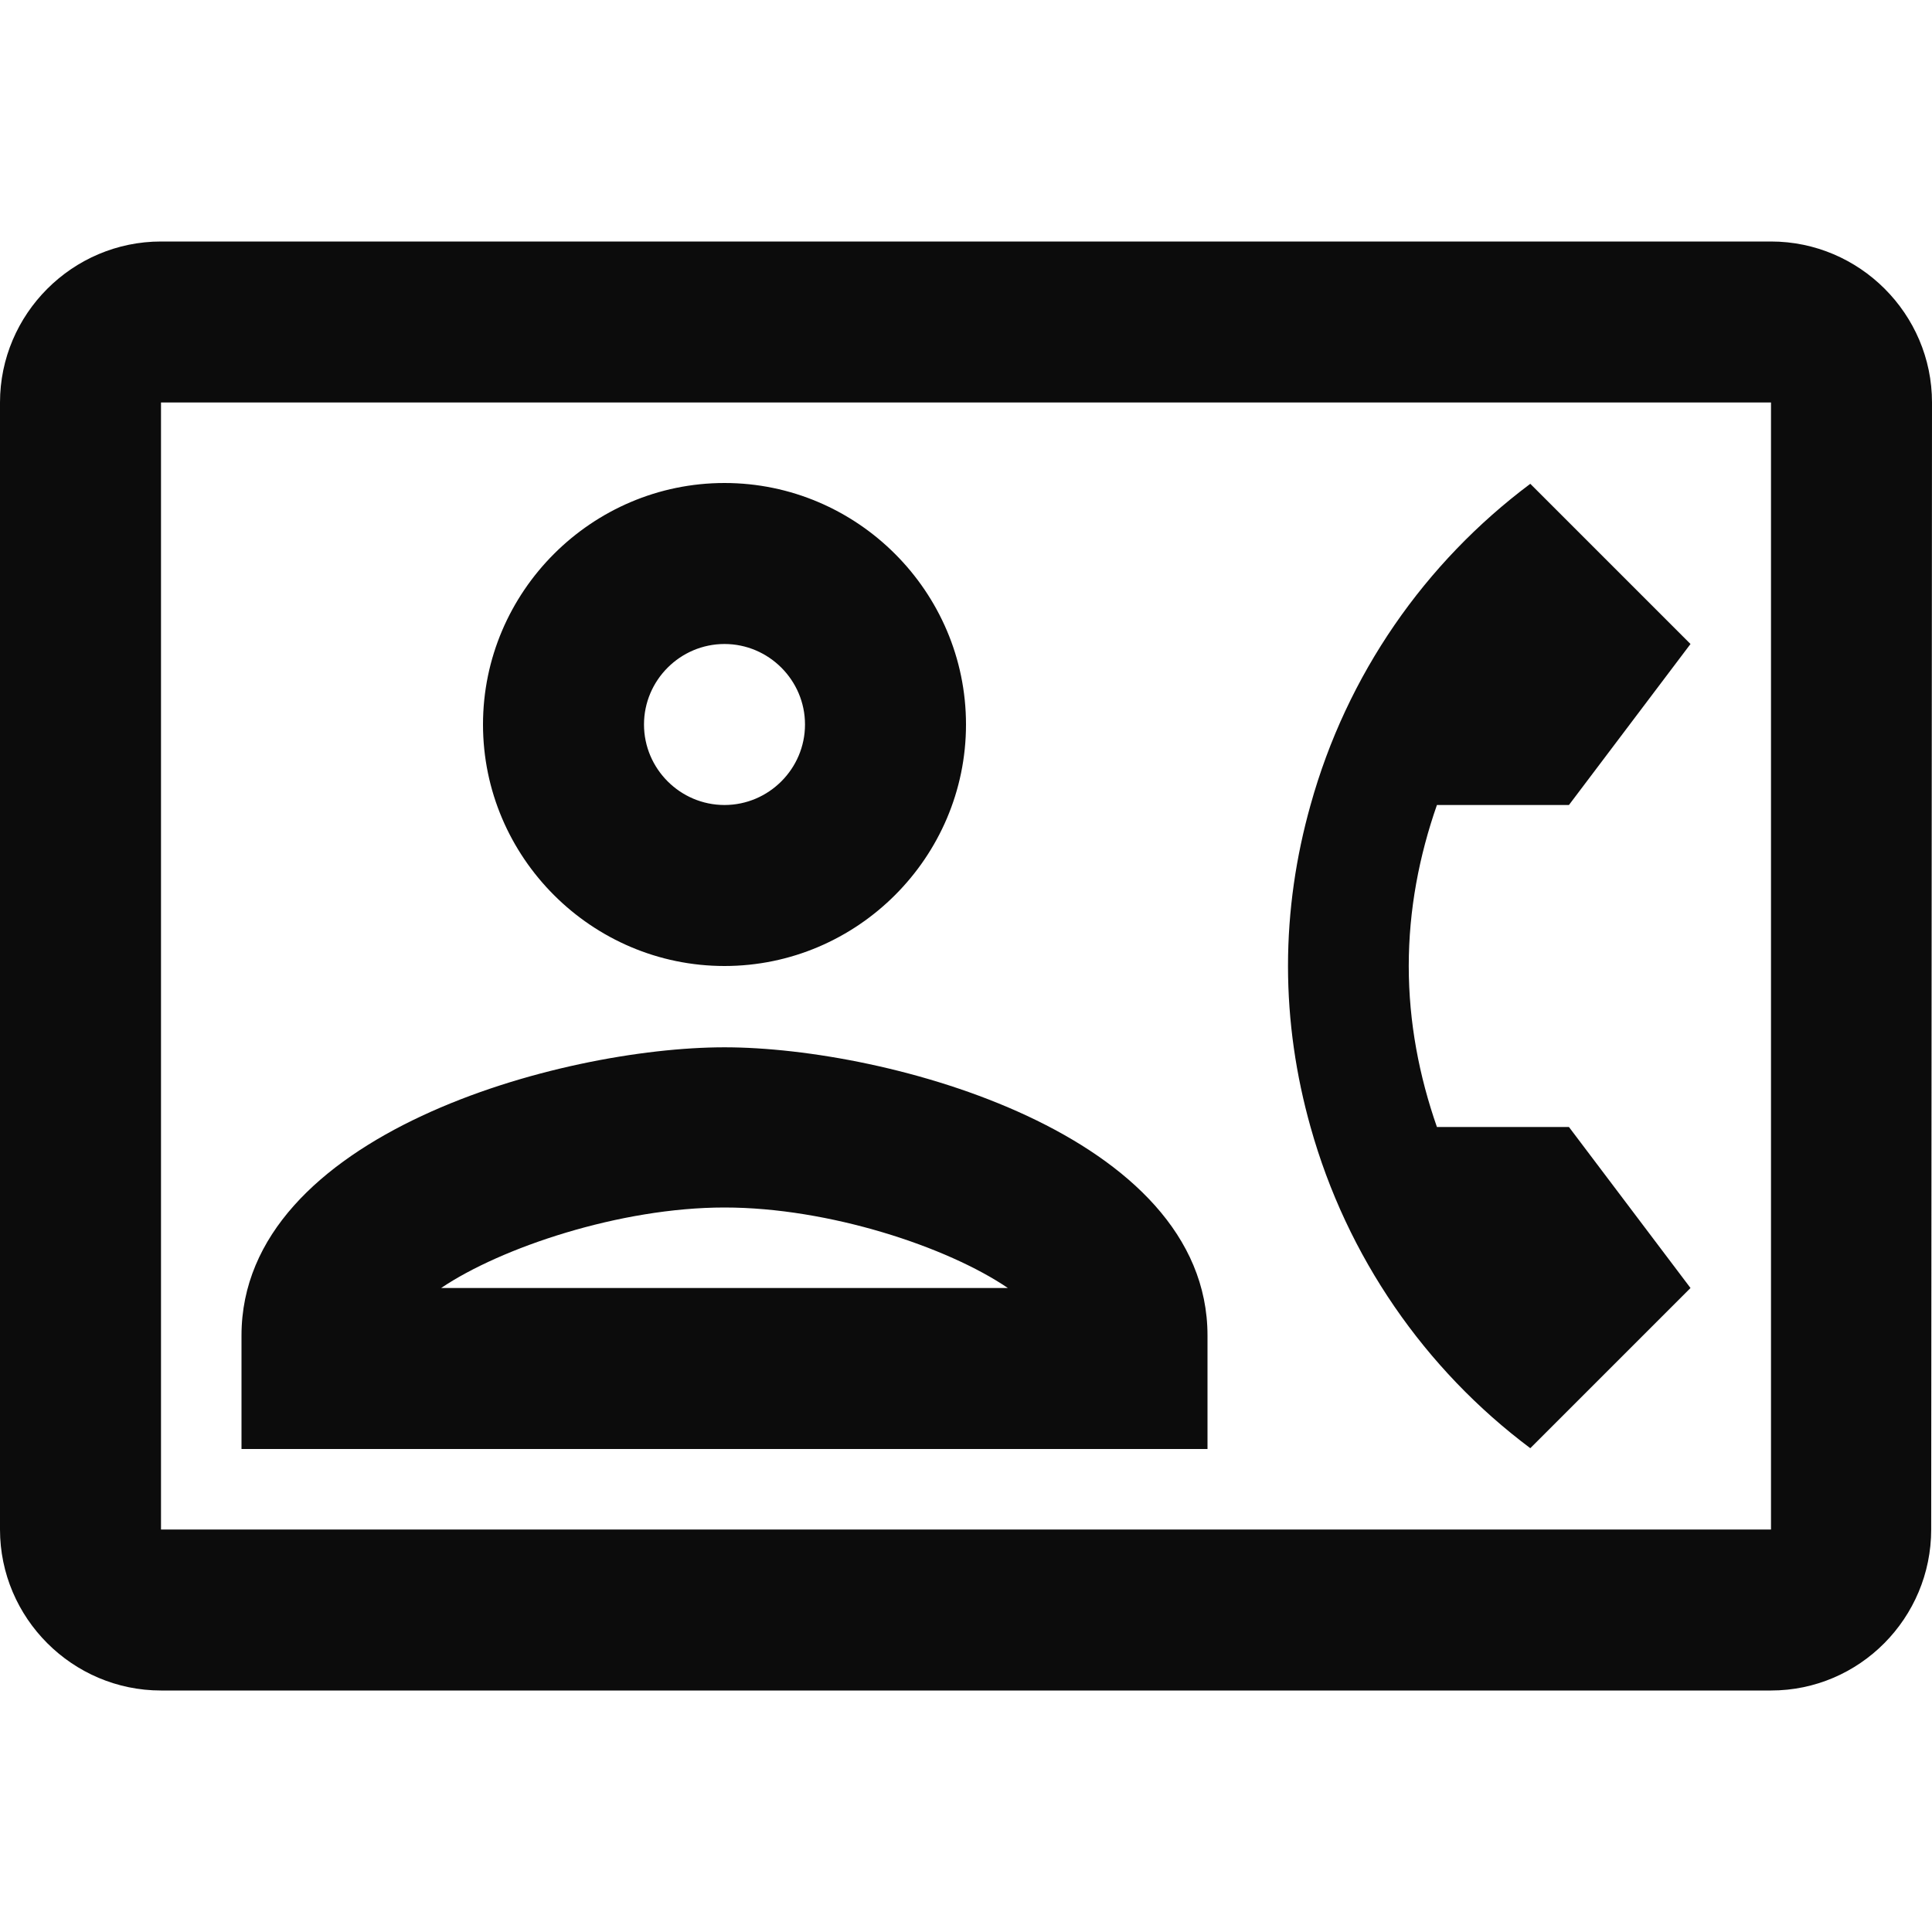
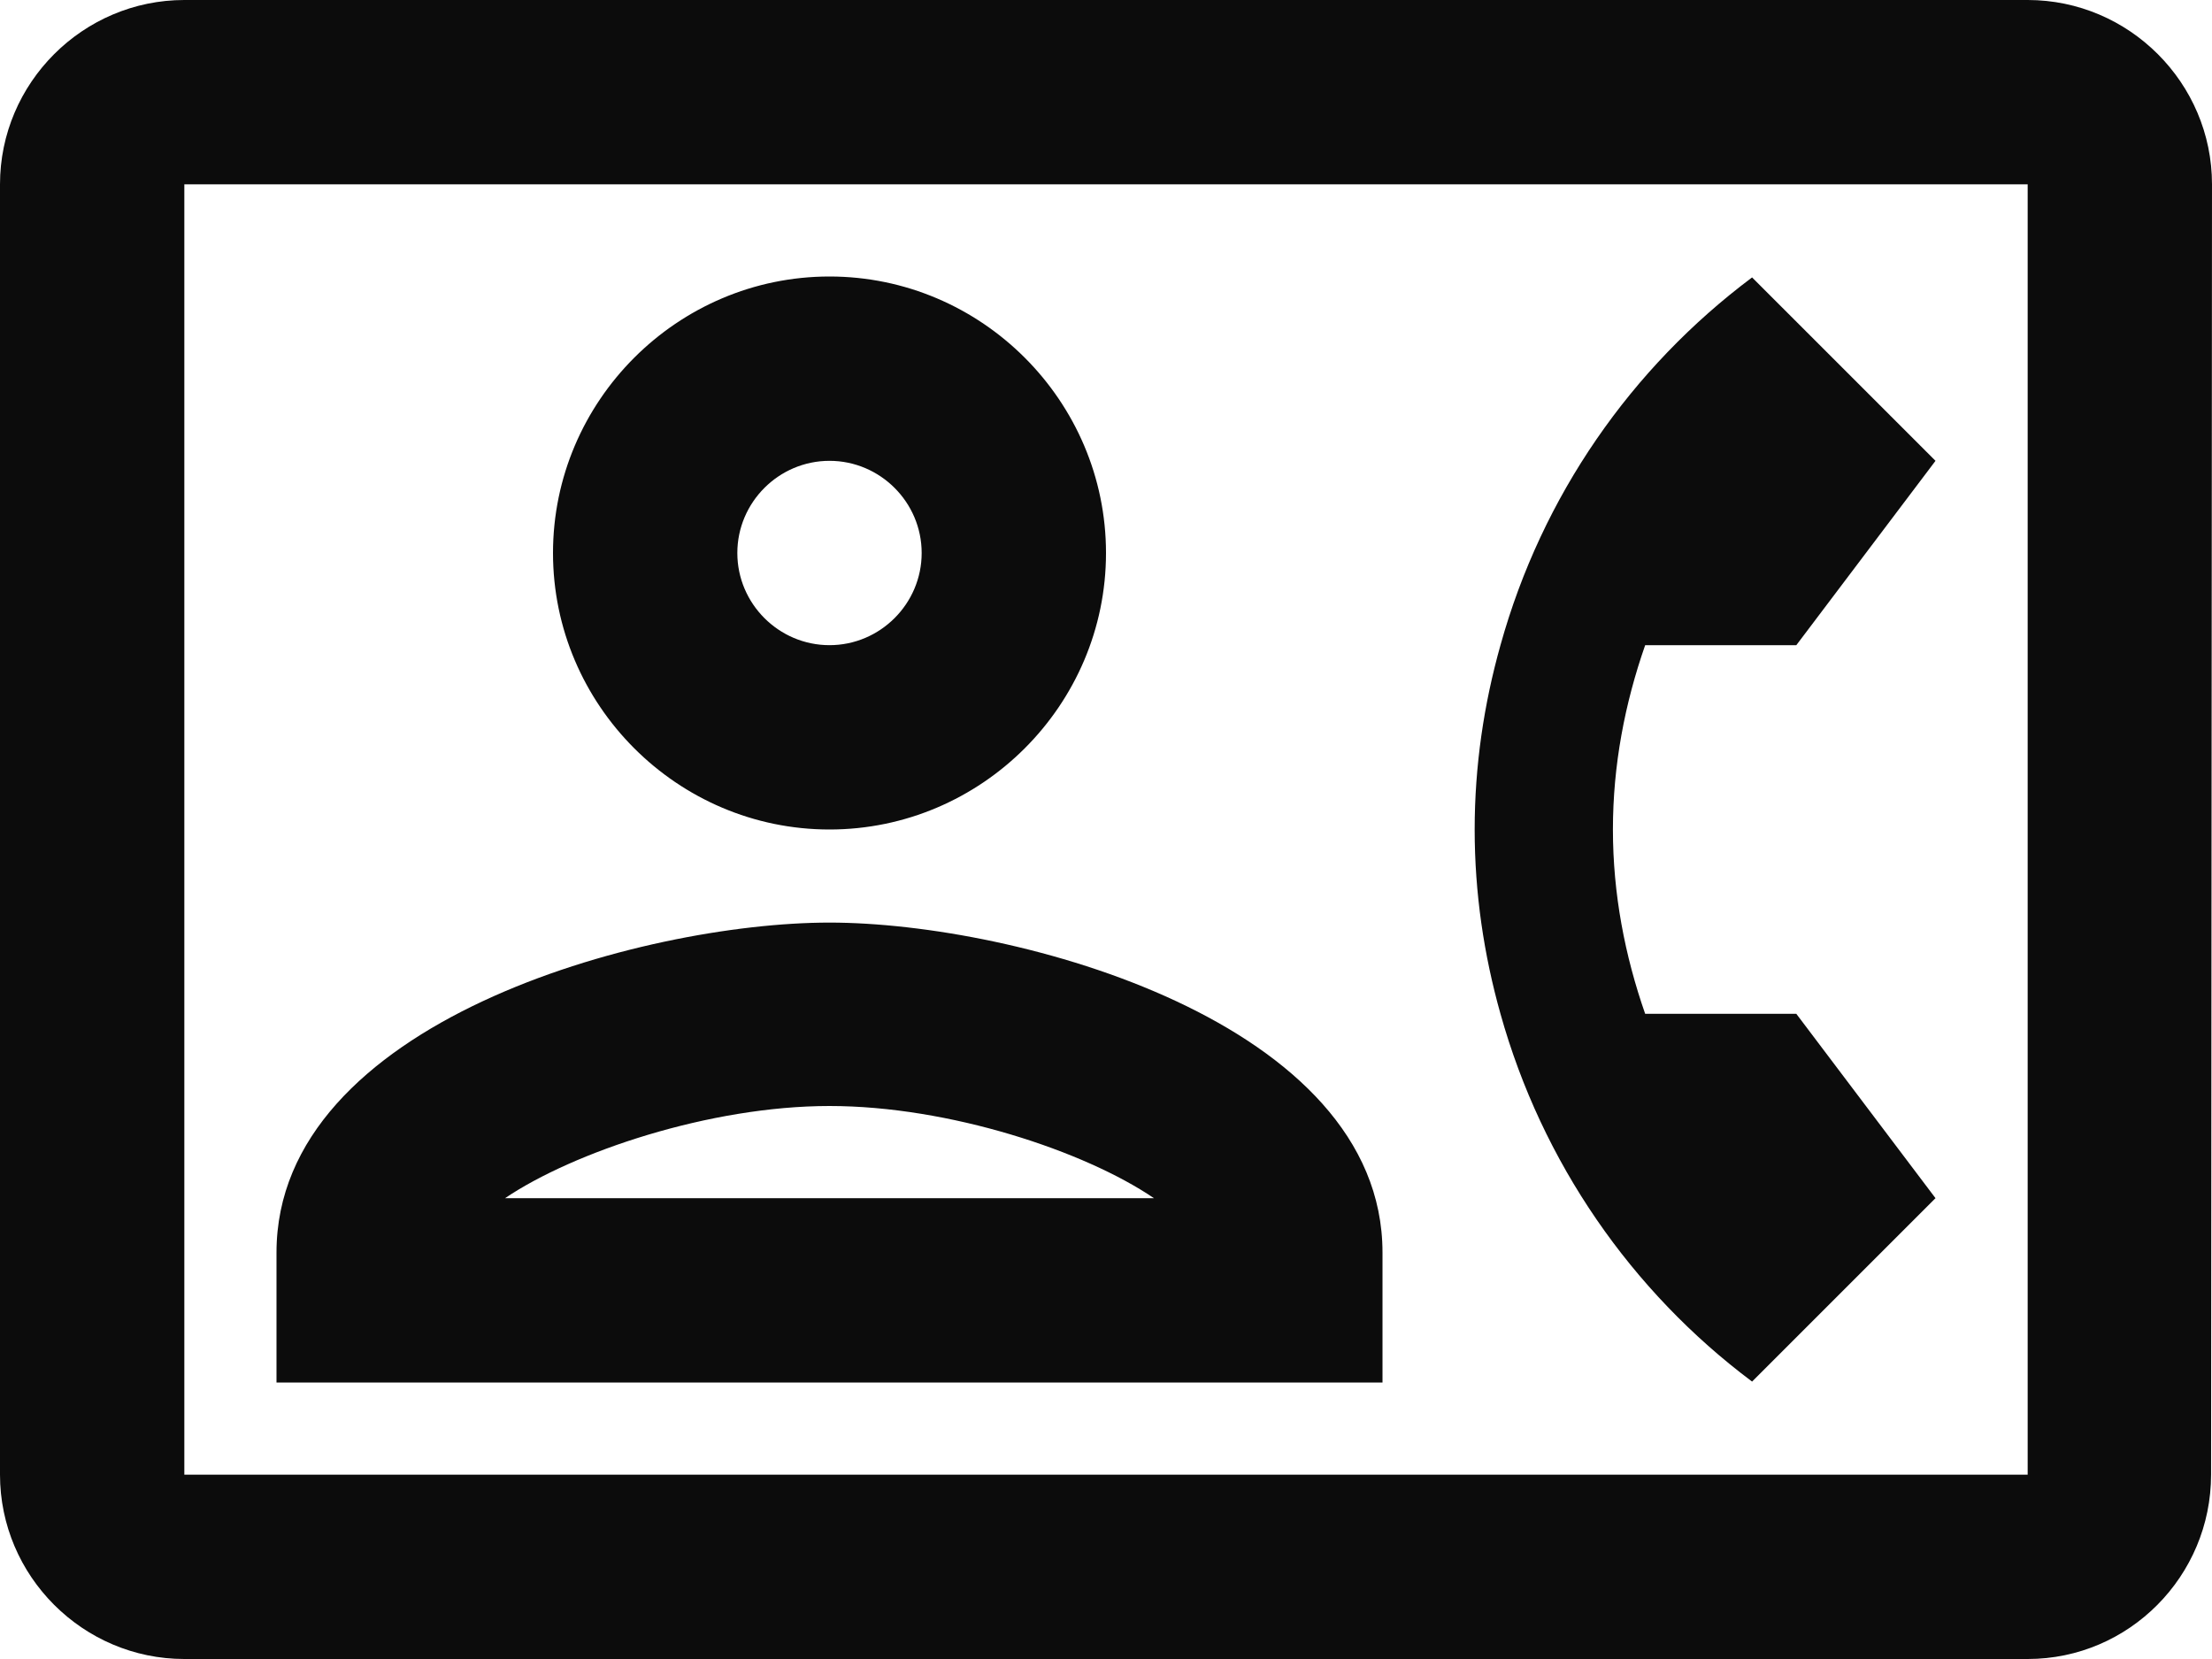
- <svg xmlns="http://www.w3.org/2000/svg" width="24" height="24" viewBox="0 0 24 24" fill="none">
-   <path d="M22 3H2C0.9 3 0 3.9 0 5V19C0 20.1 0.9 21 2 21H22C23.1 21 23.99 20.1 23.99 19L24 5C24 3.9 23.1 3 22 3ZM22 19H2V5H22V19ZM19.01 17.99L21 16L19.49 14H17.85C17.63 13.37 17.5 12.7 17.5 12C17.5 11.3 17.63 10.63 17.85 10H19.49L21 8L19.01 6.01C17.7 6.99 16.73 8.38 16.28 10C16.1 10.64 16 11.31 16 12C16 12.69 16.1 13.36 16.28 14C16.73 15.61 17.7 17.01 19.01 17.99ZM9 12C10.65 12 12 10.65 12 9C12 7.35 10.65 6 9 6C7.35 6 6 7.35 6 9C6 10.65 7.35 12 9 12ZM9 8C9.55 8 10 8.45 10 9C10 9.55 9.55 10 9 10C8.45 10 8 9.55 8 9C8 8.45 8.45 8 9 8ZM15 16.59C15 14.09 11.03 13.01 9 13.01C6.97 13.01 3 14.09 3 16.59V18H15V16.59ZM5.48 16C6.22 15.5 7.7 15 9 15C10.3 15 11.77 15.49 12.52 16H5.48Z" fill="#0C0C0C" />
+ <svg xmlns="http://www.w3.org/2000/svg" width="24" height="18" viewBox="0 0 24 18" fill="none">
+   <path d="M22 0H2C0.9 0 0 0.9 0 2V16C0 17.1 0.9 18 2 18H22C23.1 18 23.99 17.1 23.99 16L24 2C24 0.9 23.1 0 22 0ZM22 16H2V2H22V16ZM19.01 14.99L21 13L19.49 11H17.85C17.63 10.37 17.5 9.7 17.5 9C17.5 8.3 17.63 7.63 17.85 7H19.49L21 5L19.01 3.01C17.7 3.99 16.73 5.38 16.28 7C16.1 7.64 16 8.31 16 9C16 9.69 16.1 10.36 16.28 11C16.73 12.61 17.7 14.01 19.01 14.99ZM9 9C10.65 9 12 7.65 12 6C12 4.35 10.65 3 9 3C7.35 3 6 4.35 6 6C6 7.65 7.35 9 9 9ZM9 5C9.55 5 10 5.45 10 6C10 6.55 9.55 7 9 7C8.45 7 8 6.55 8 6C8 5.45 8.45 5 9 5ZM15 13.59C15 11.09 11.03 10.01 9 10.01C6.97 10.01 3 11.09 3 13.59V15H15V13.59ZM5.48 13C6.22 12.5 7.7 12 9 12C10.3 12 11.77 12.49 12.52 13H5.48Z" fill="#0C0C0C" />
</svg>
